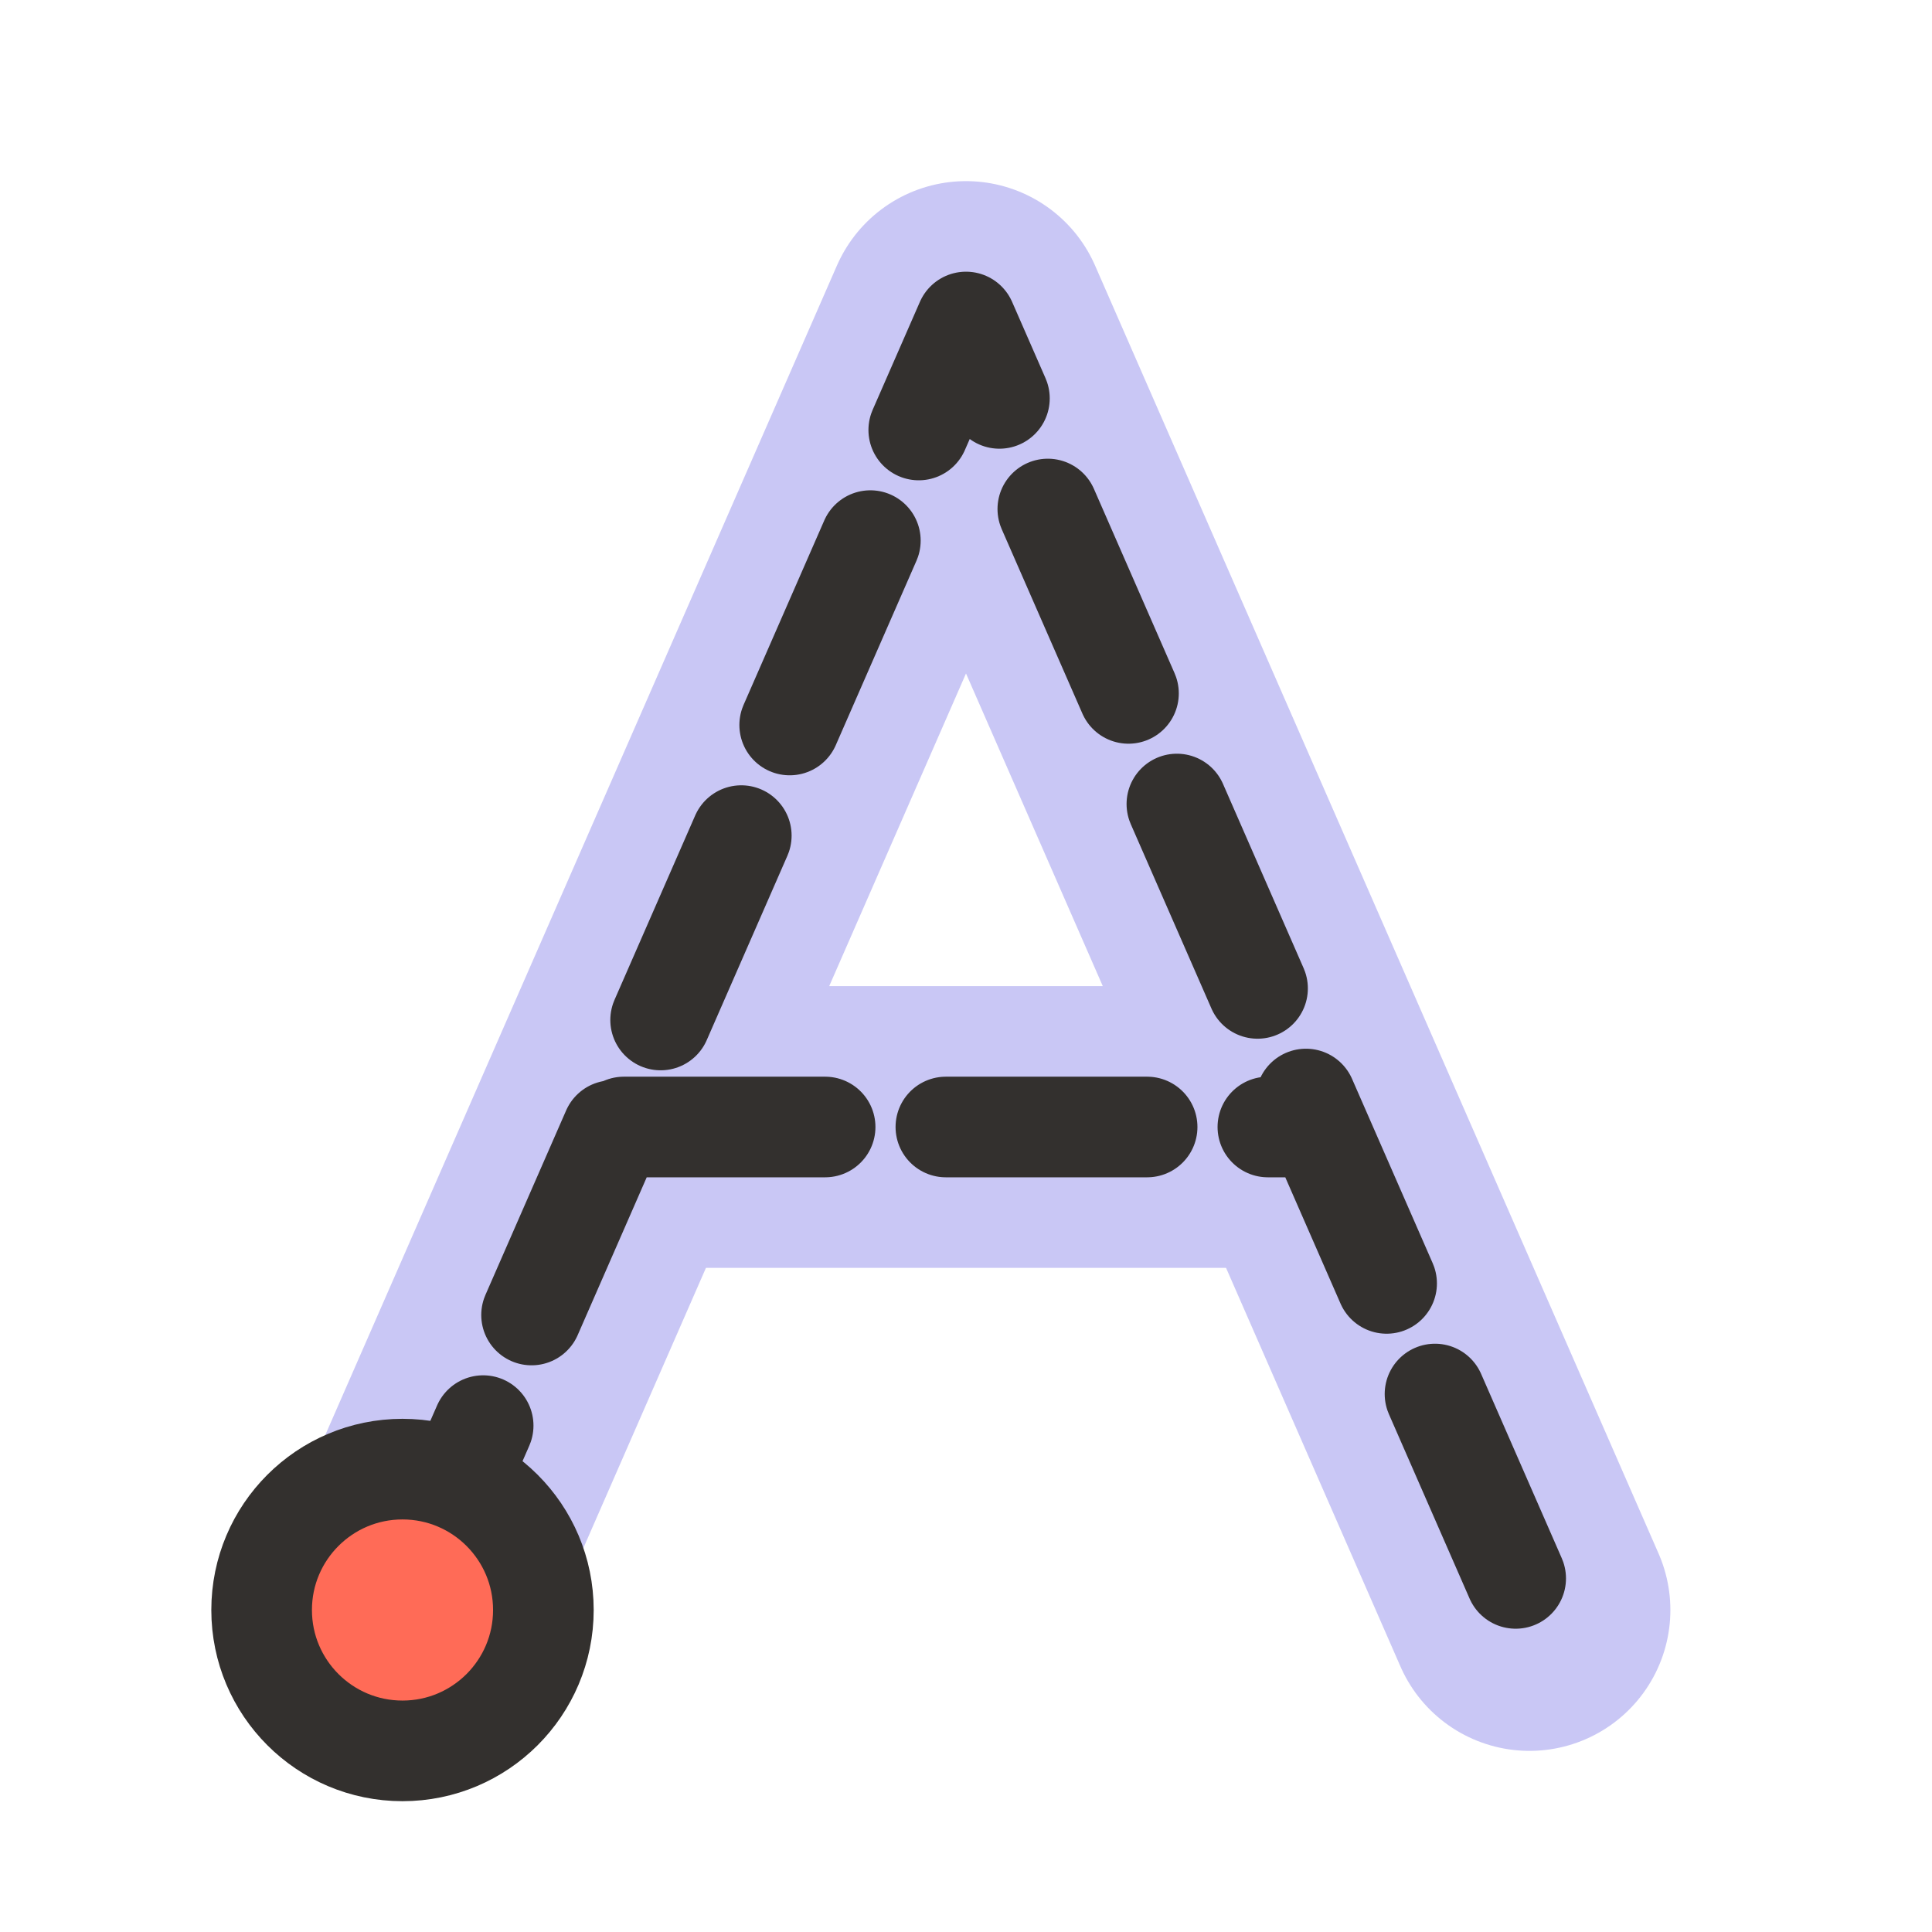
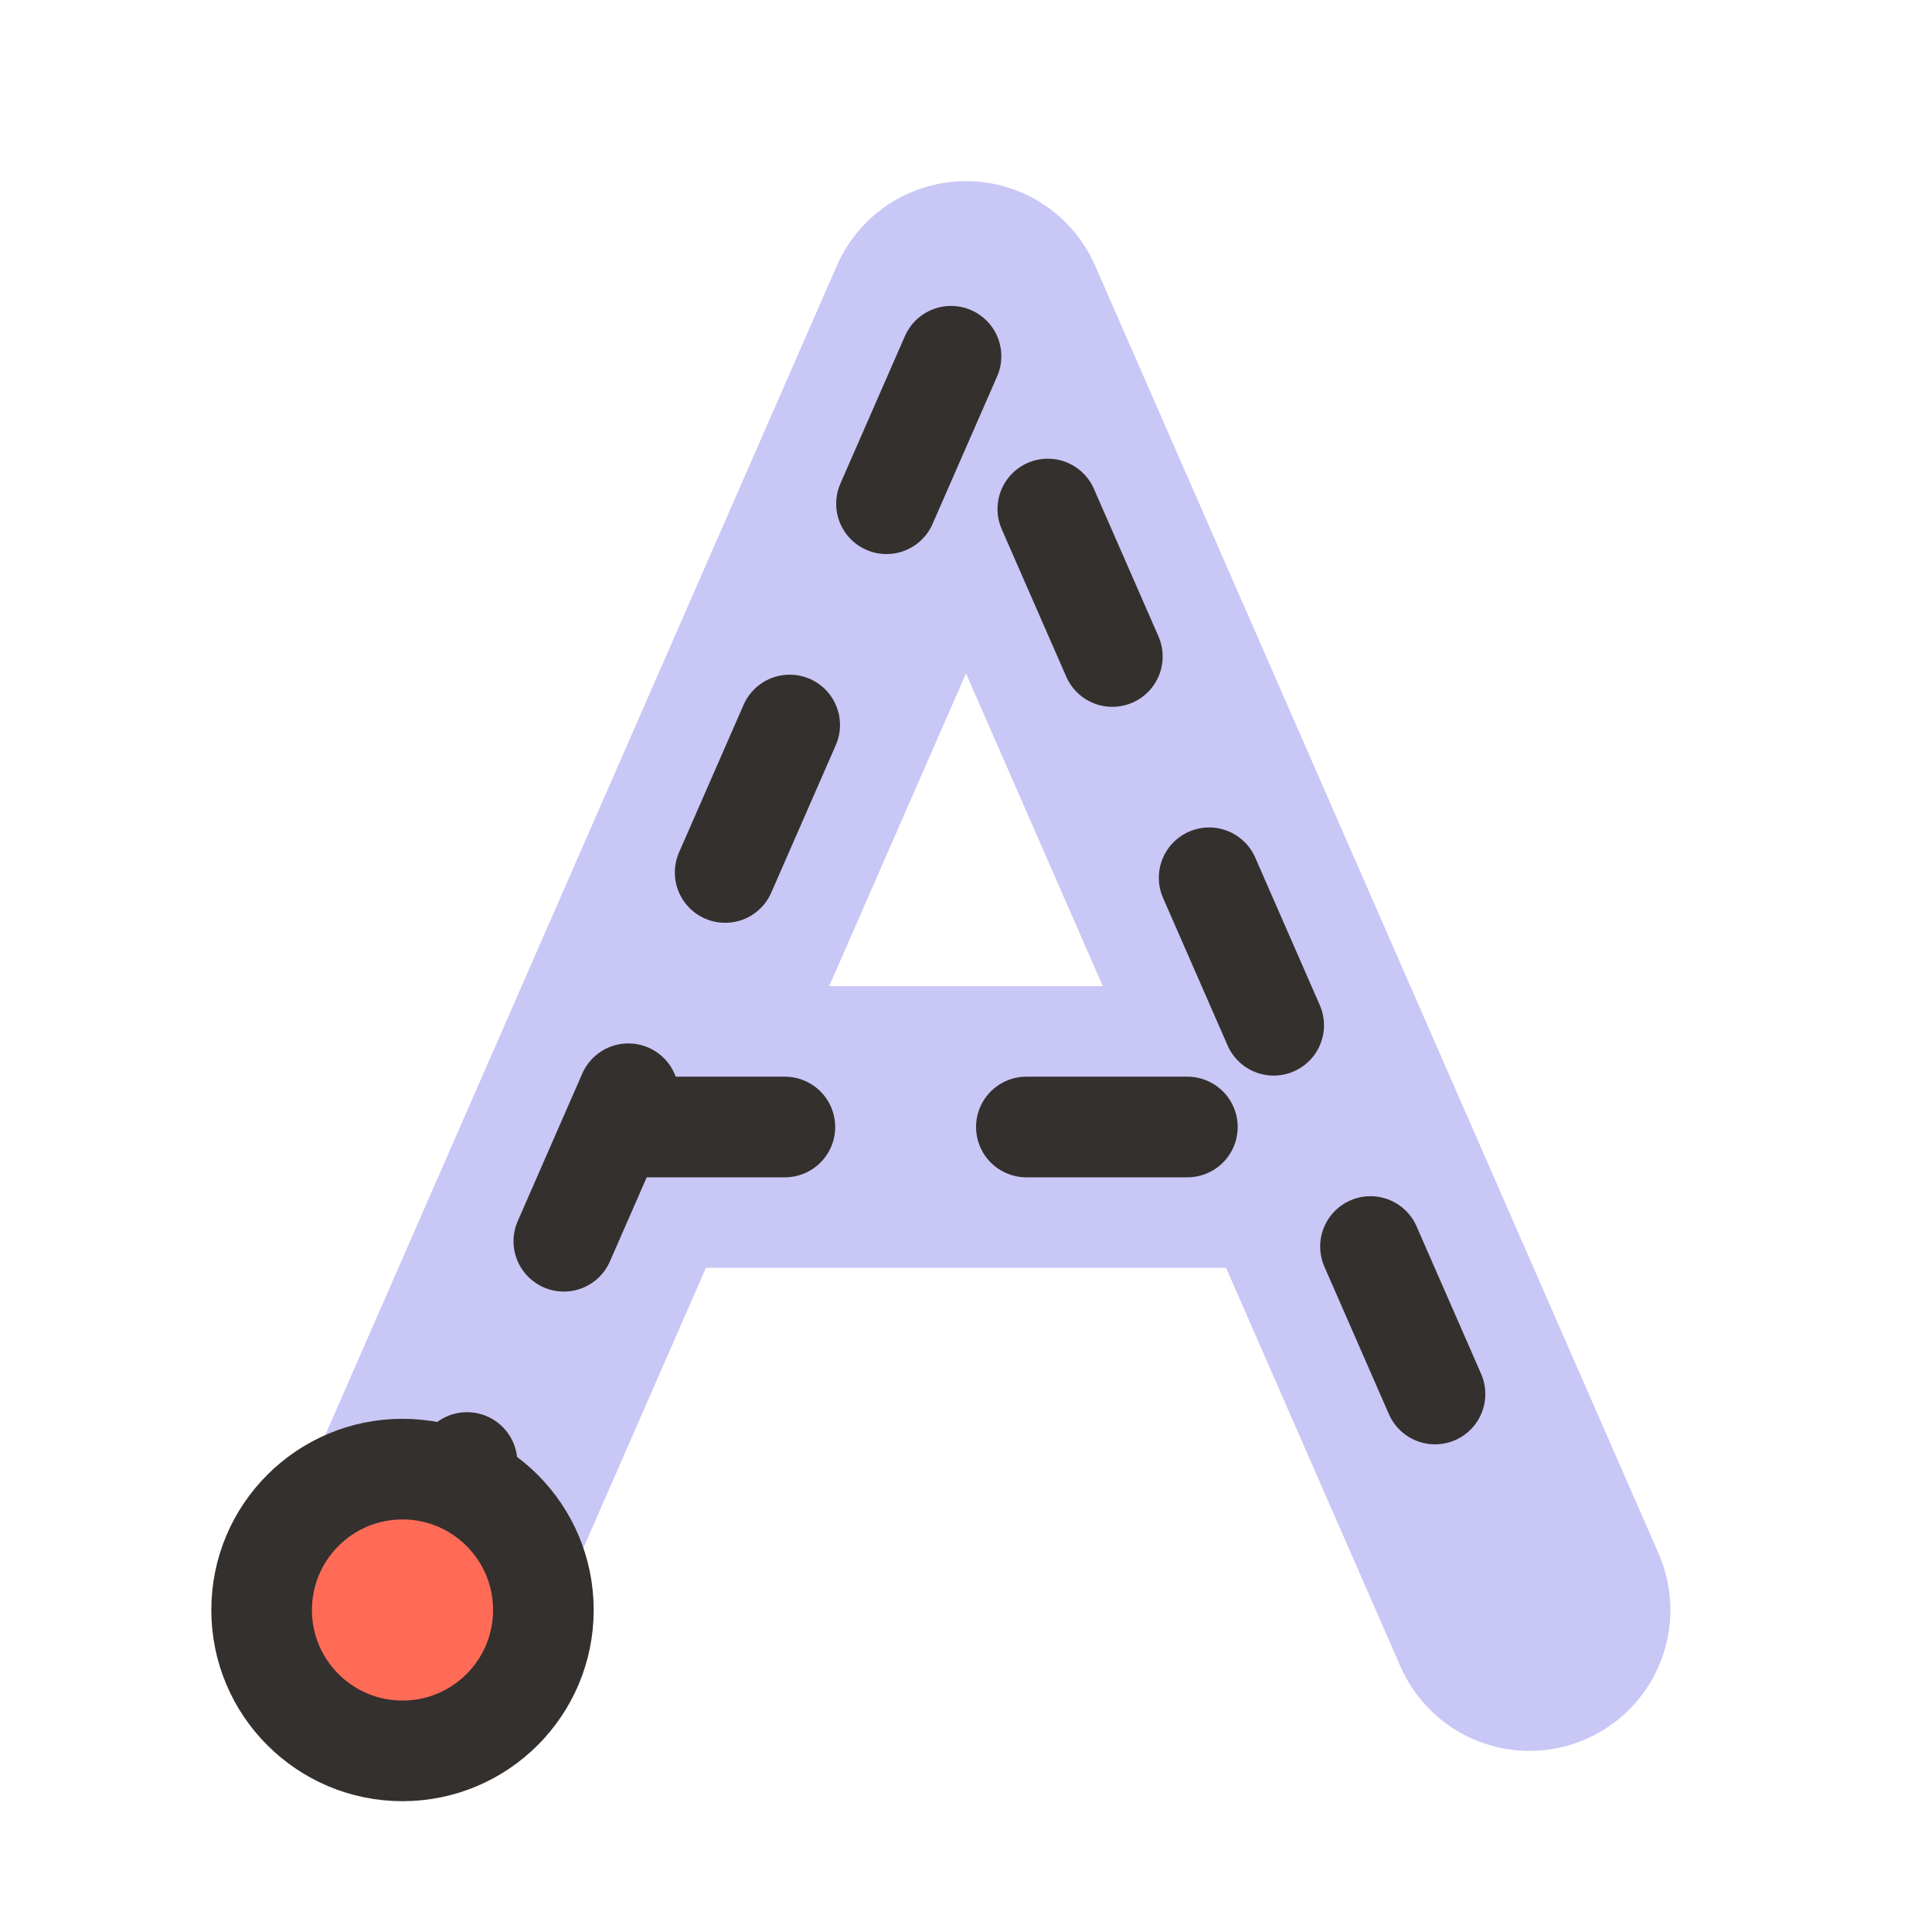
<svg xmlns="http://www.w3.org/2000/svg" viewBox="0 0 48 48">
  <g fill="none" stroke="#33302e" stroke-width="2.5" stroke-linejoin="round" stroke-linecap="round">
    <path d="M10 40L24 8l14 32M15.5 28h17" fill="none" stroke="#c9c7f5" stroke-width="7" />
-     <path d="M10 40L24 8l14 32M15.5 28h17" fill="none" stroke-dasharray="5 3" />
+     <path d="M10 40L24 8l14 32M15.5 28h17" fill="none" stroke-dasharray="4 6" />
    <circle cx="10" cy="40" r="3.5" fill="#ff6b57" />
  </g>
</svg>
